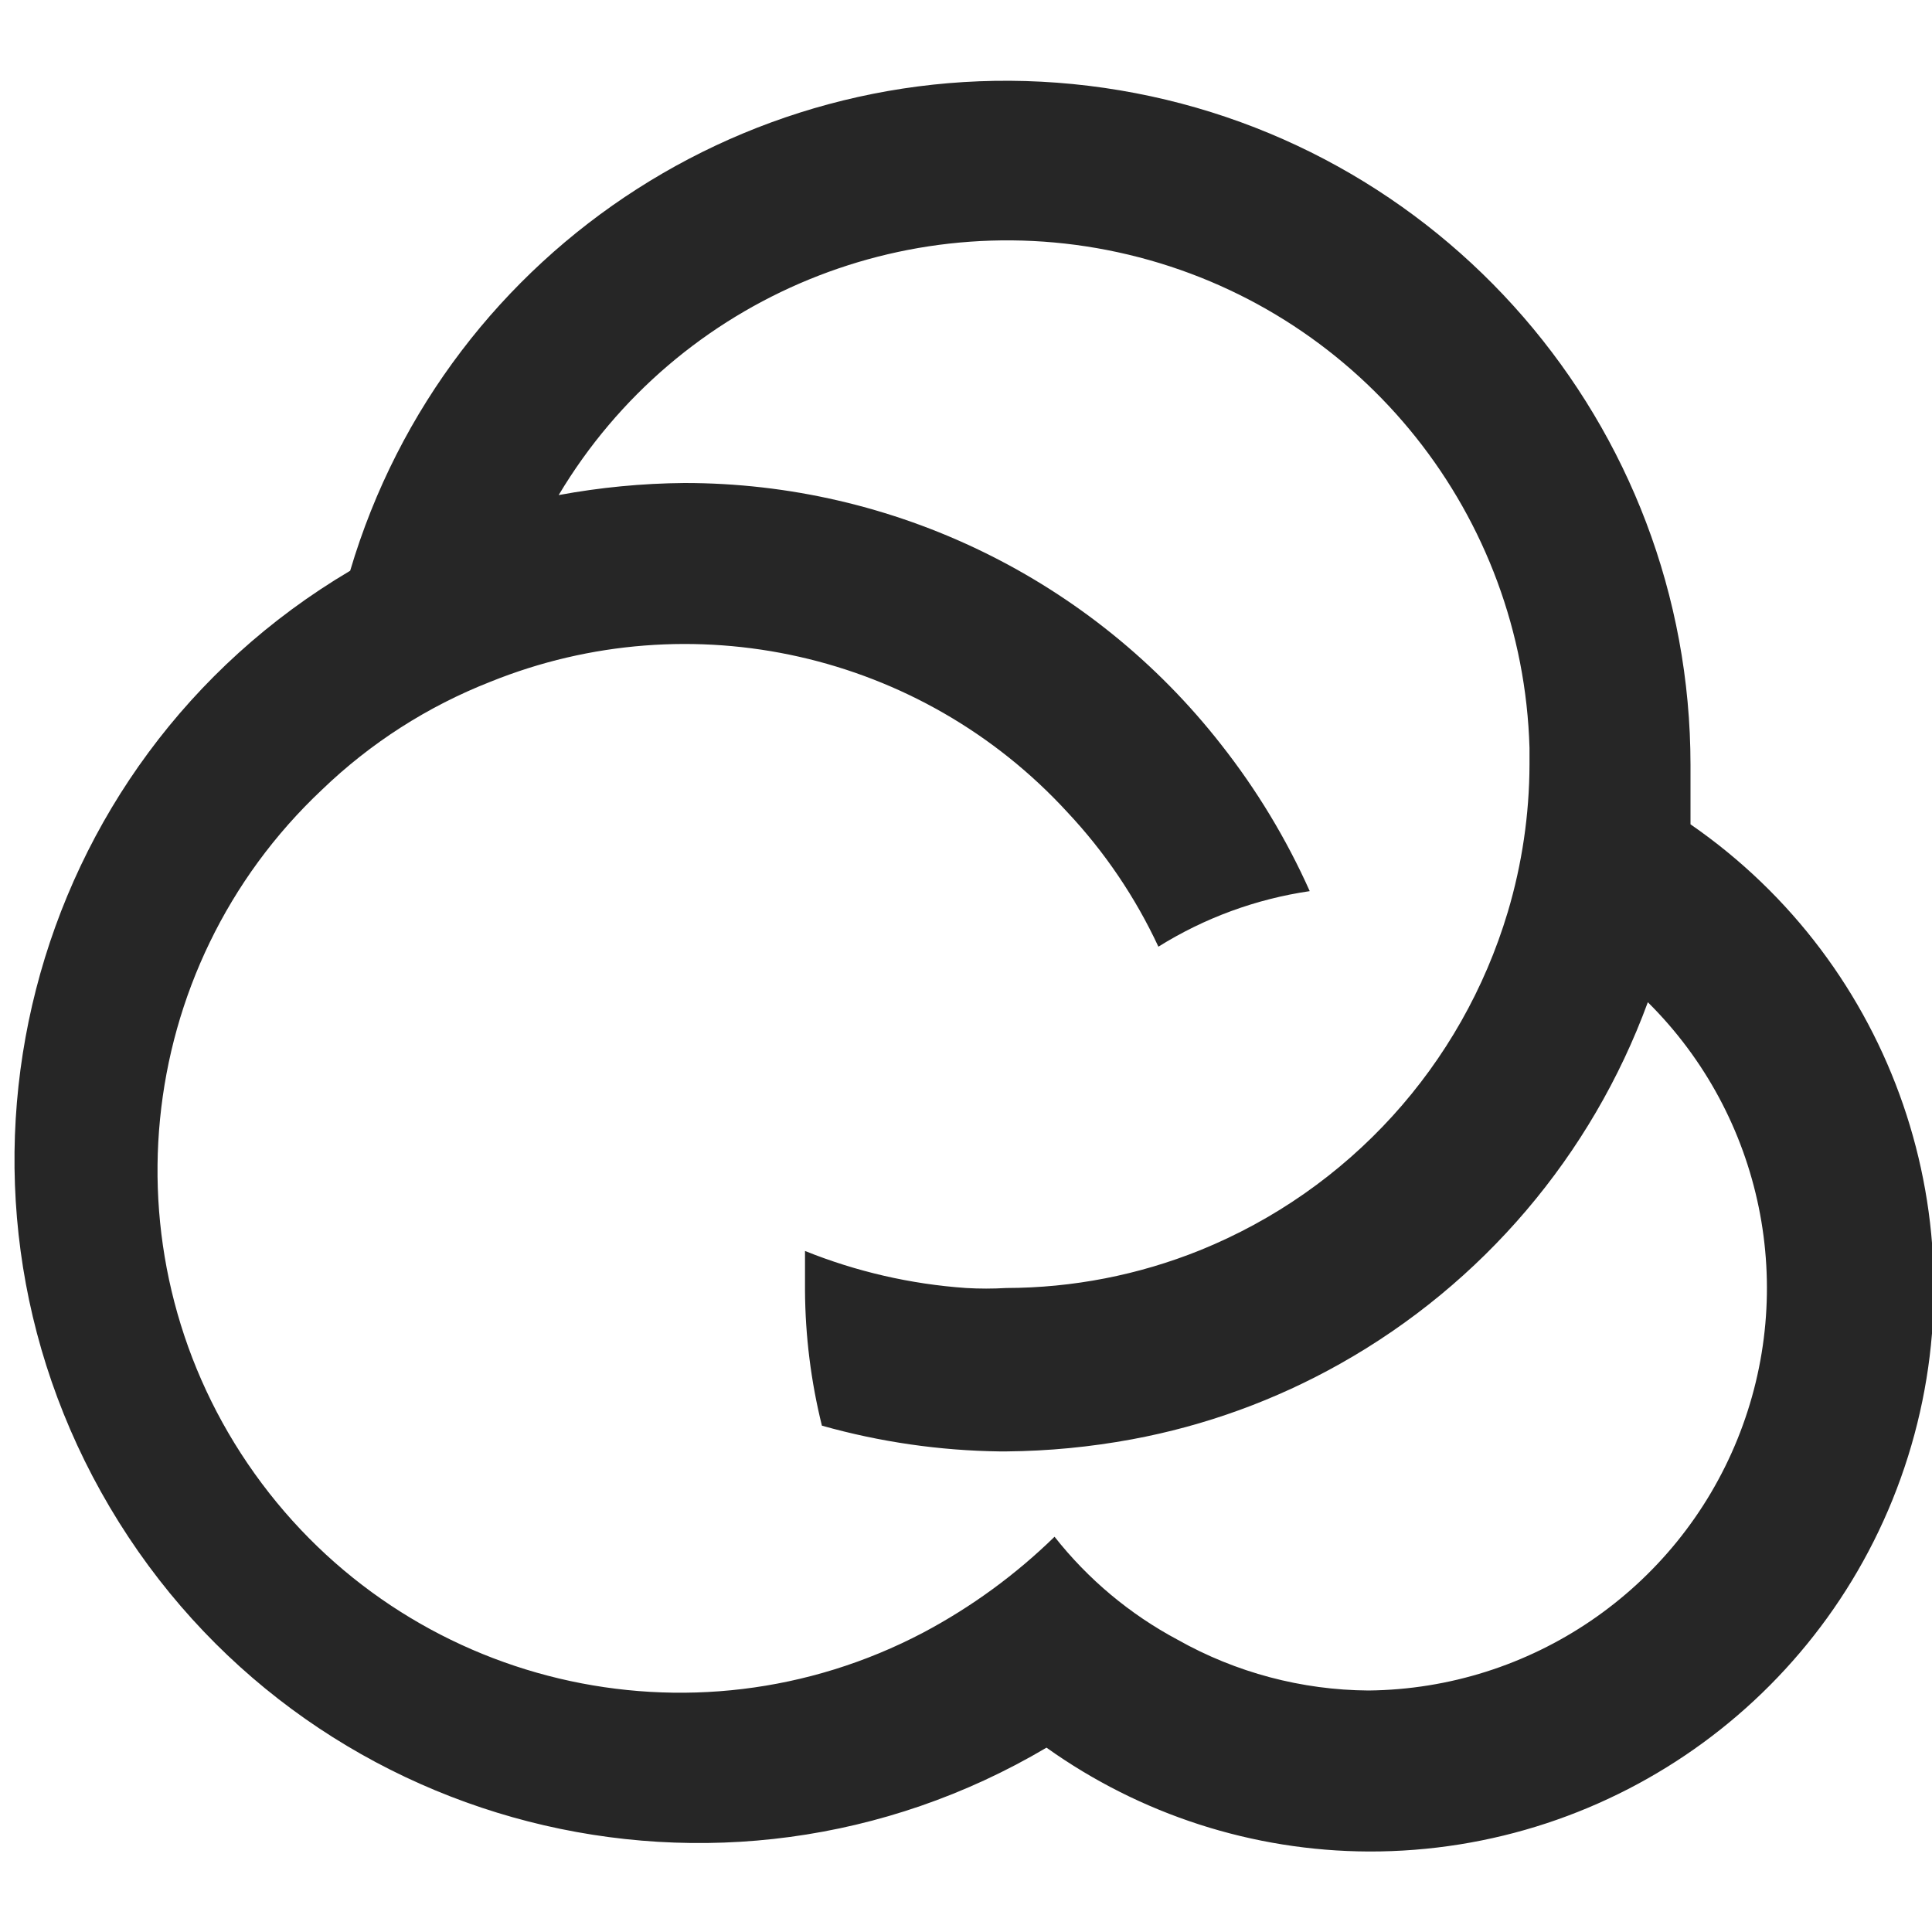
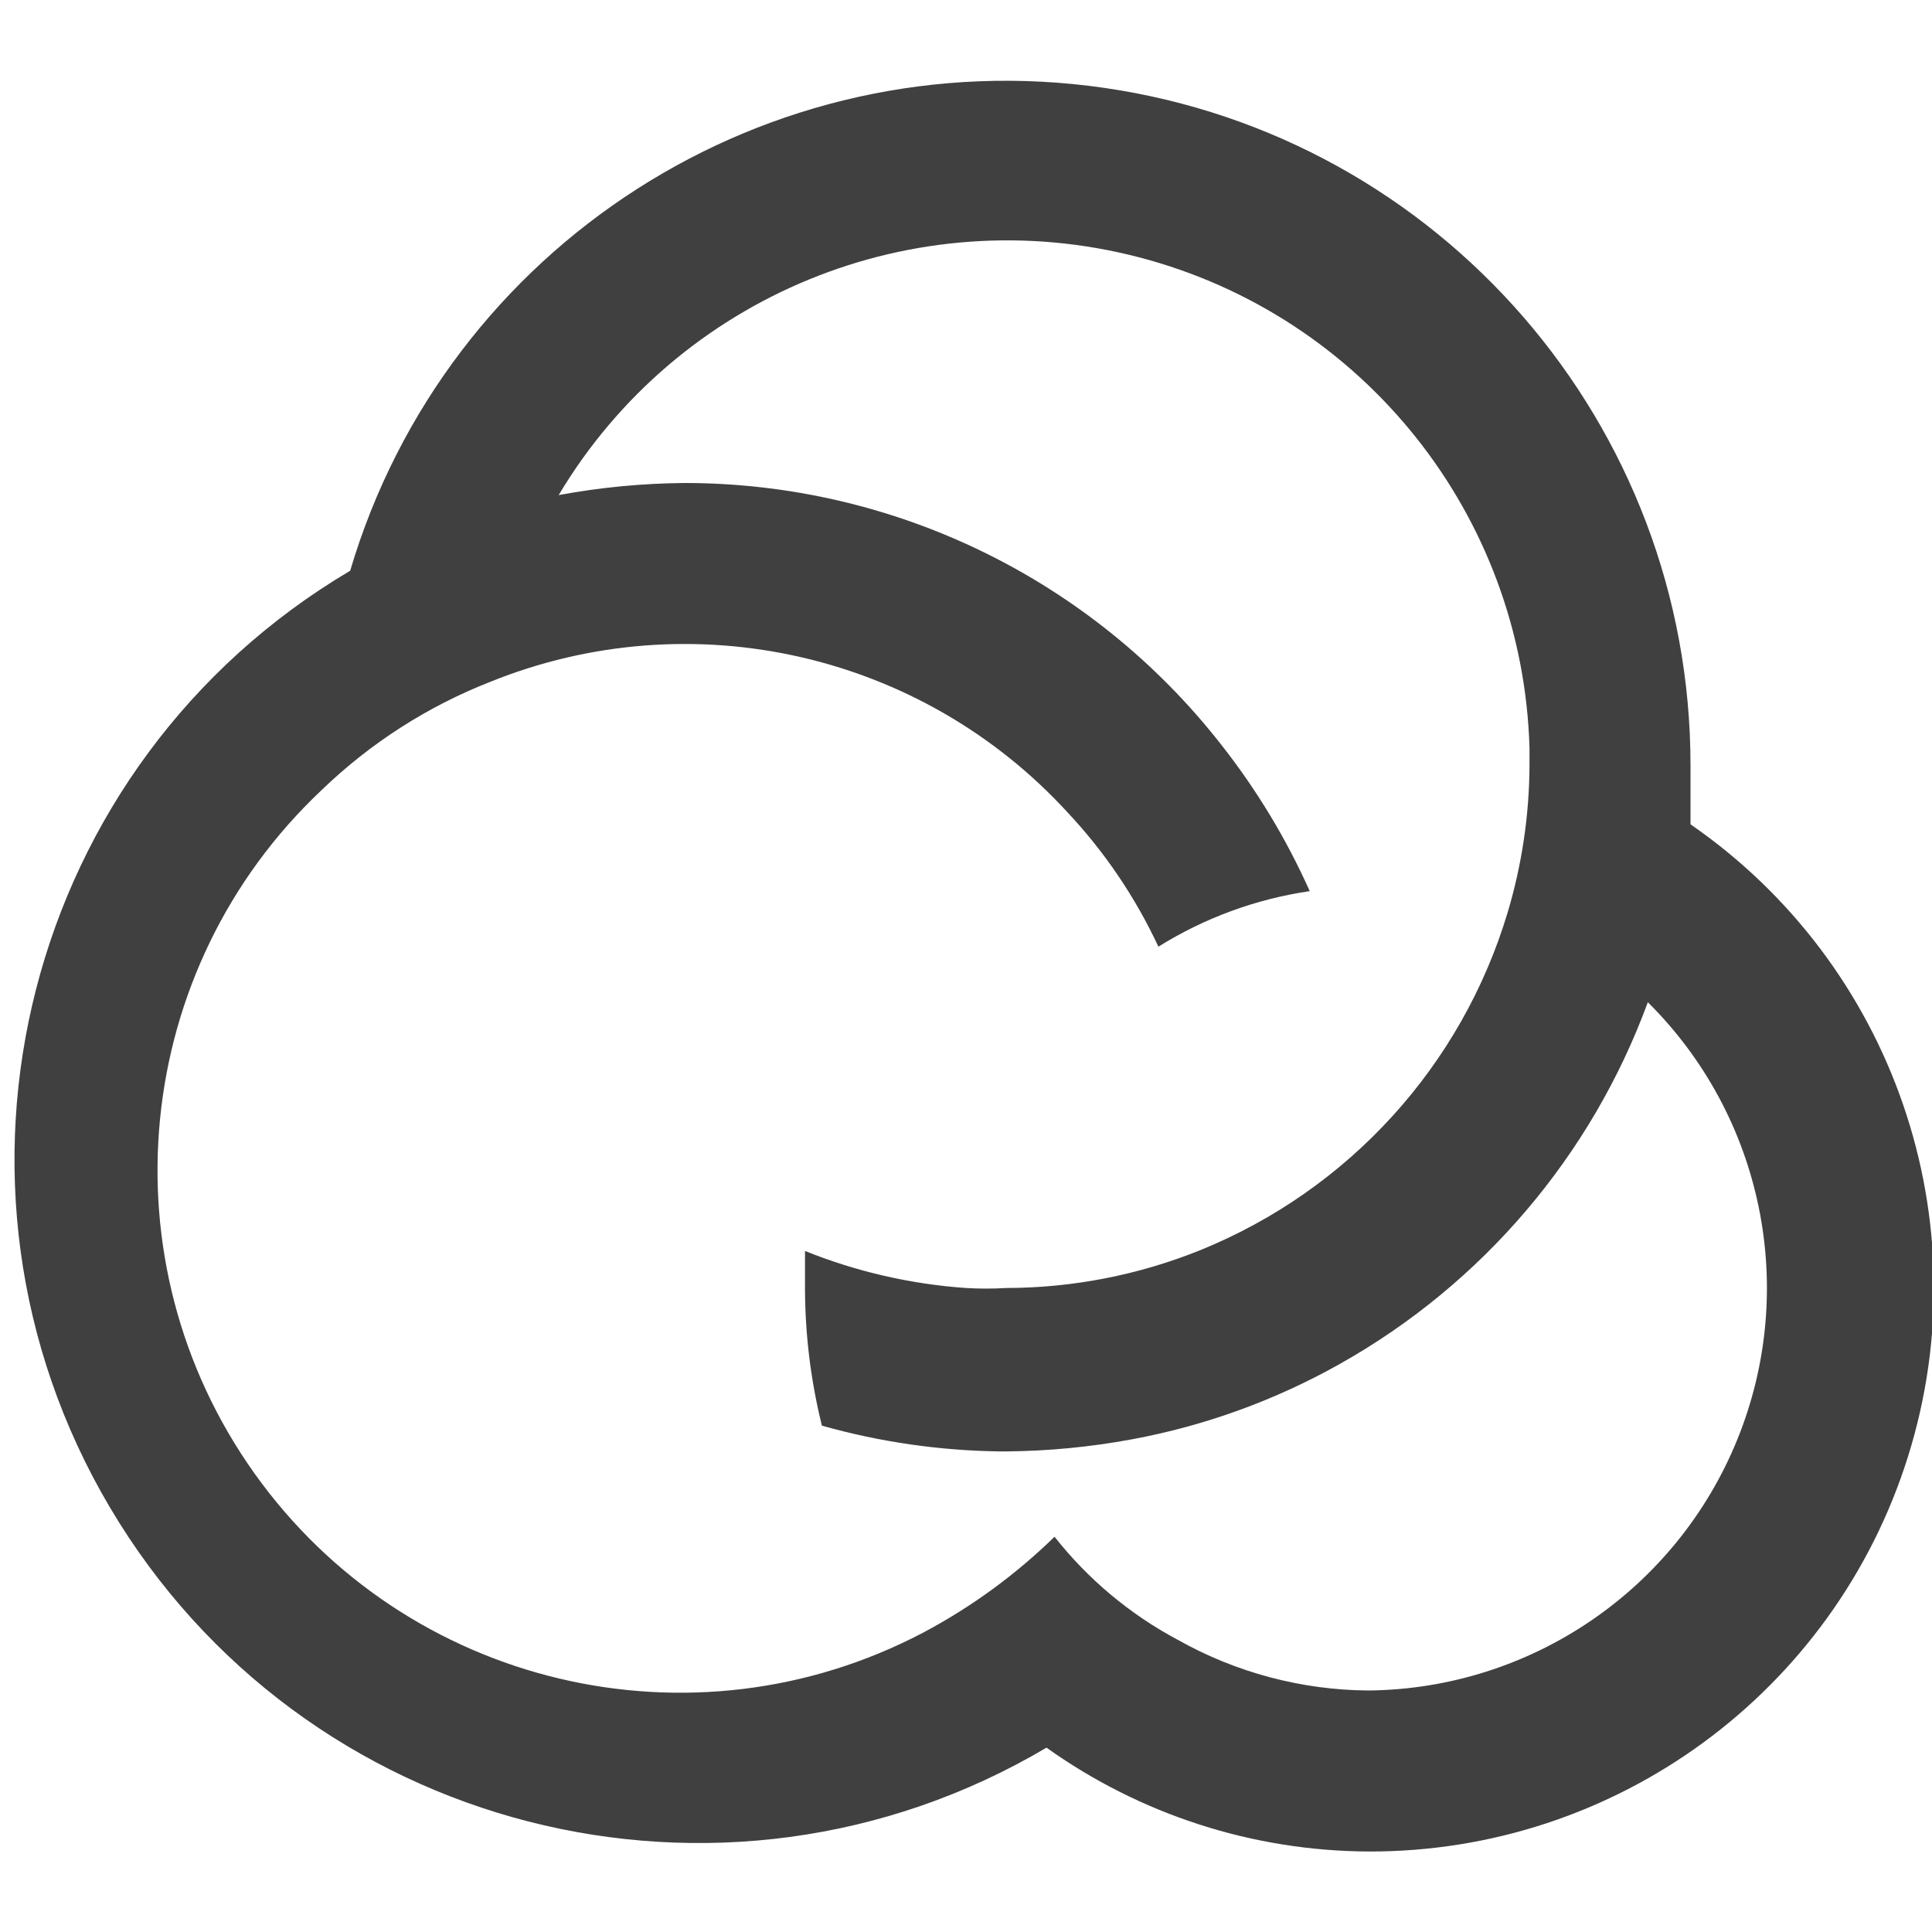
<svg xmlns="http://www.w3.org/2000/svg" id="图层_1" data-name="图层 1" viewBox="0 0 24 24">
  <defs>
-     <style>.cls-1{opacity:0.85;}</style>
+     <style>.cls-1{fill:#404040;}</style>
  </defs>
  <path class="cls-1" d="M21,10.24c0-.25,0-.49,0-.74A8.5,8.5,0,0,0,4.35,7.09,8.49,8.49,0,1,0,13,21.71,6.94,6.94,0,0,0,17,23a7,7,0,0,0,4-12.76ZM17,21a4.9,4.9,0,0,1-2.37-.63,4.85,4.85,0,0,1-1.53-1.28,7.11,7.11,0,0,1-1.63,1.19A6.49,6.49,0,0,1,4,9.81,6.36,6.36,0,0,1,6.09,8.47a6.45,6.45,0,0,1,7.17,1.62,6.38,6.38,0,0,1,1.13,1.67,4.89,4.89,0,0,1,1.88-.69,8.65,8.65,0,0,0-1.1-1.82A8.46,8.46,0,0,0,8.5,6a9,9,0,0,0-1.56.15A6.49,6.49,0,0,1,19,9.29c0,.07,0,.14,0,.21a6.48,6.48,0,0,1-.27,1.83,6.56,6.56,0,0,1-3.82,4.2A6.47,6.47,0,0,1,12.5,16a4.19,4.19,0,0,1-.5,0,6.58,6.58,0,0,1-2-.46c0,.16,0,.32,0,.49a7.16,7.16,0,0,0,.21,1.68,8.55,8.55,0,0,0,2.21.32h.08a9,9,0,0,0,1.56-.15,8.38,8.38,0,0,0,2.59-.94,8.52,8.52,0,0,0,3.82-4.49A5,5,0,0,1,17,21Z" />
</svg>
